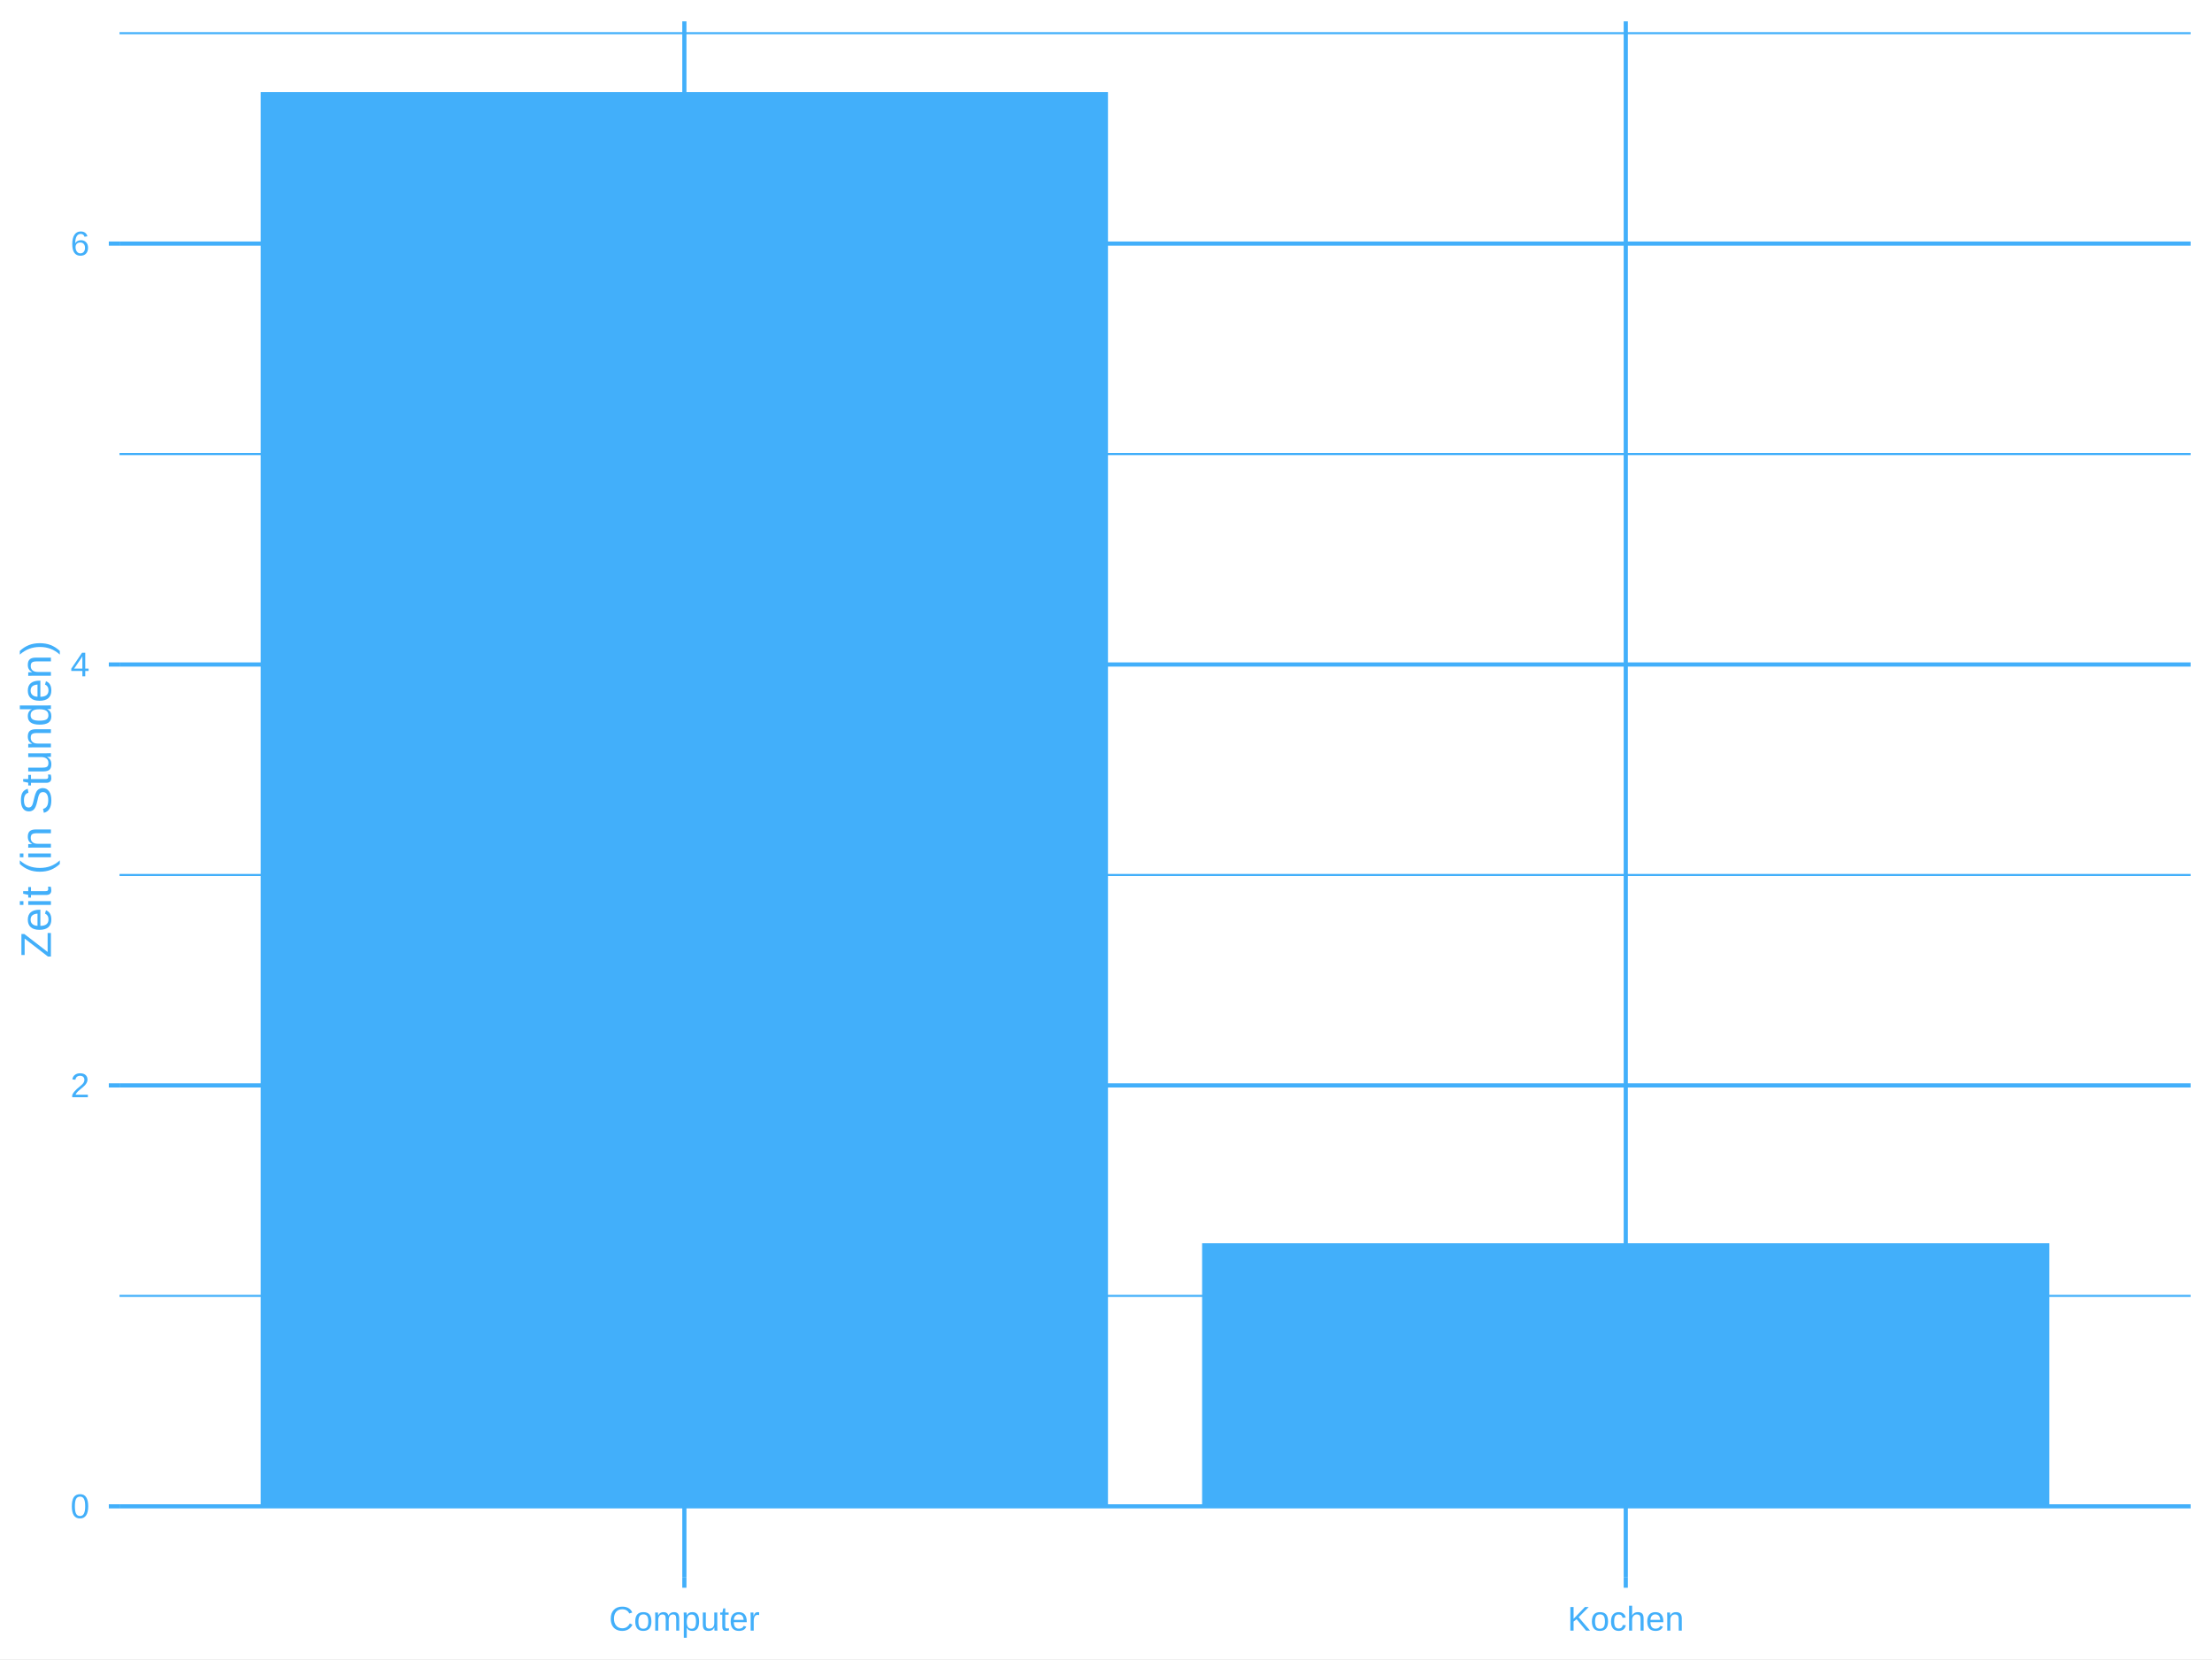
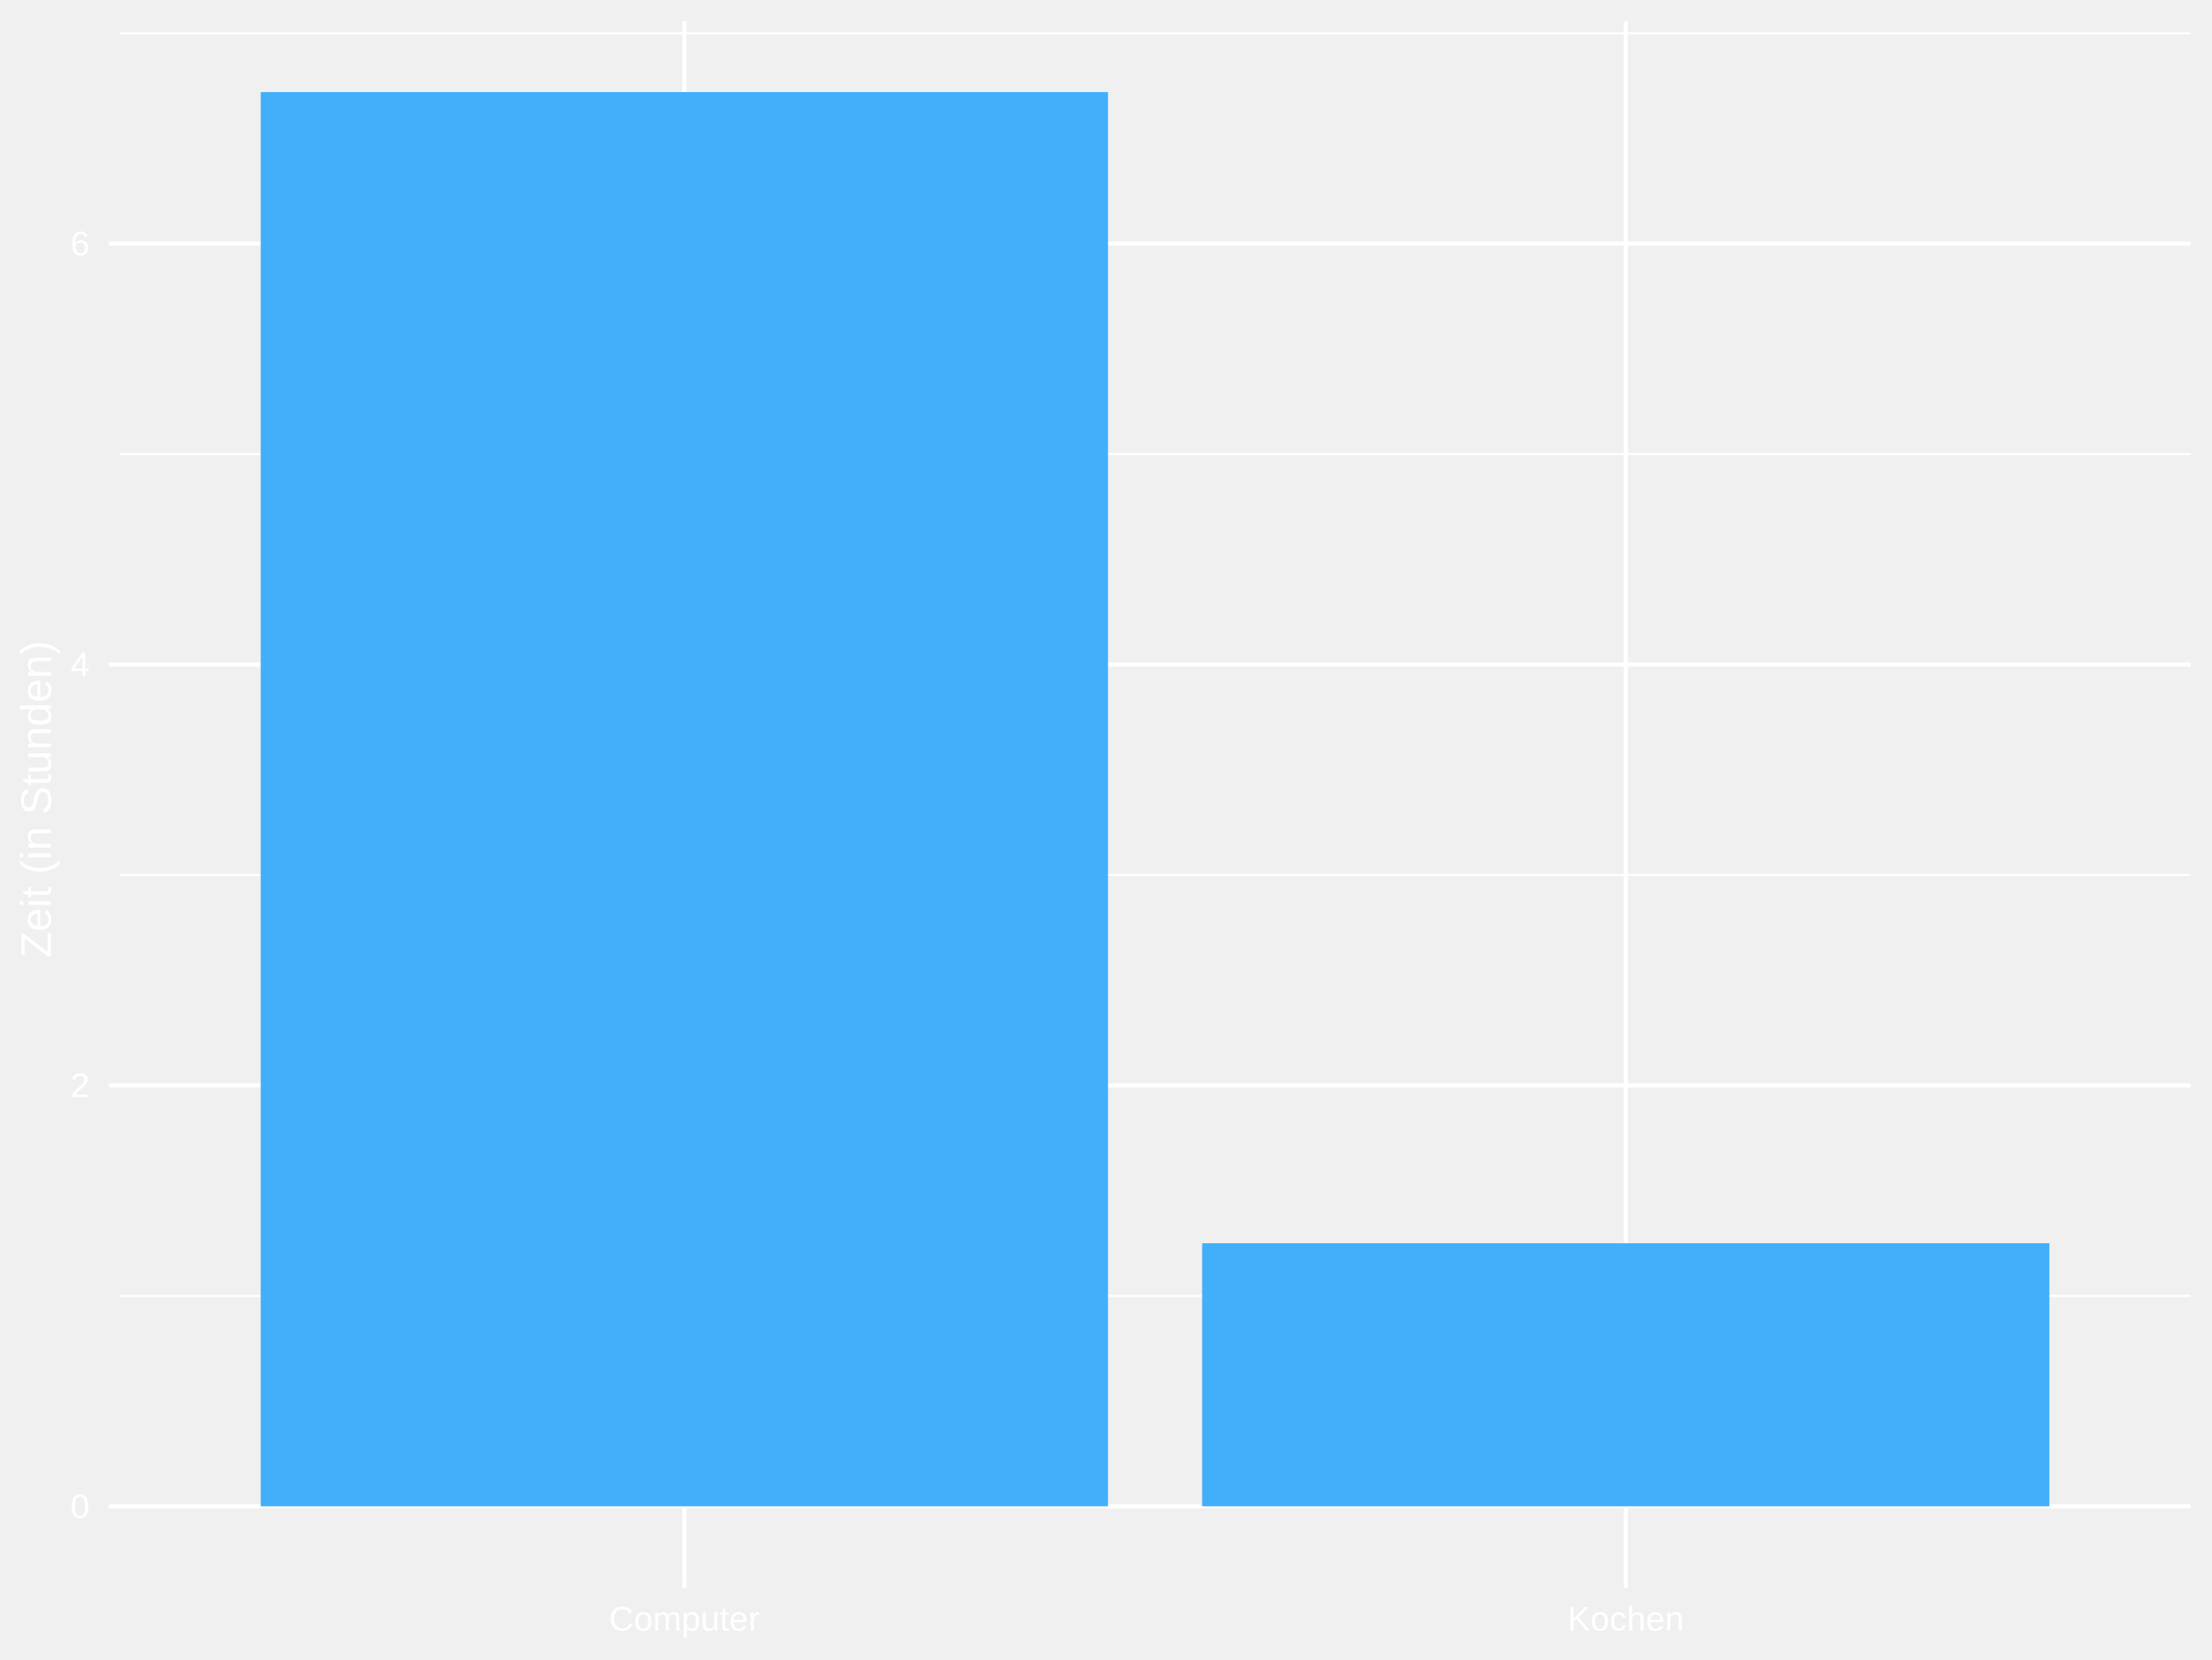
<svg xmlns="http://www.w3.org/2000/svg" width="566.93pt" height="425.20pt" viewBox="0 0 566.93 425.20">
  <g class="svglite">
    <defs>
      <style type="text/css">
    .svglite line, .svglite polyline, .svglite polygon, .svglite path, .svglite rect, .svglite circle {
      fill: none;
      stroke: #000000;
      stroke-linecap: round;
      stroke-linejoin: round;
      stroke-miterlimit: 10.00;
    }
    .svglite text {
      white-space: pre;
    }
    .svglite g.glyphgroup path {
      fill: inherit;
      stroke: none;
    }
  </style>
    </defs>
-     <rect width="100%" height="100%" style="stroke: none; fill: #FFFFFF;" />
+     <rect width="100%" height="100%" style="stroke: none; fill: none;" />
    <defs>
      <clipPath id="cpMC4wMHw1NjYuOTN8MC4wMHw0MjUuMjA=">
        <rect x="0.00" y="0.00" width="566.93" height="425.20" />
      </clipPath>
    </defs>
    <g clip-path="url(#cpMC4wMHw1NjYuOTN8MC4wMHw0MjUuMjA=)">
-       <rect x="0" y="0.00" width="566.93" height="425.20" style="stroke-width: 1.07; stroke: none; fill: #FFFFFF;" />
-     </g>
+ </g>
    <defs>
      <clipPath id="cpMzAuNjN8NTYxLjQ1fDUuNDh8NDA0LjE2">
        <rect x="30.63" y="5.48" width="530.82" height="398.68" />
      </clipPath>
    </defs>
    <g clip-path="url(#cpMzAuNjN8NTYxLjQ1fDUuNDh8NDA0LjE2)">
-       <polyline points="30.63,332.11 561.45,332.11 " style="stroke-width: 0.53; stroke: #42AFFA; stroke-linecap: butt;" />
-       <polyline points="30.63,224.24 561.45,224.24 " style="stroke-width: 0.53; stroke: #42AFFA; stroke-linecap: butt;" />
-       <polyline points="30.63,116.37 561.45,116.37 " style="stroke-width: 0.53; stroke: #42AFFA; stroke-linecap: butt;" />
-       <polyline points="30.63,8.50 561.45,8.50 " style="stroke-width: 0.53; stroke: #42AFFA; stroke-linecap: butt;" />
-       <polyline points="30.63,386.04 561.45,386.04 " style="stroke-width: 1.07; stroke: #42AFFA; stroke-linecap: butt;" />
-       <polyline points="30.63,278.17 561.45,278.17 " style="stroke-width: 1.07; stroke: #42AFFA; stroke-linecap: butt;" />
-       <polyline points="30.63,170.30 561.45,170.30 " style="stroke-width: 1.07; stroke: #42AFFA; stroke-linecap: butt;" />
-       <polyline points="30.63,62.43 561.45,62.43 " style="stroke-width: 1.07; stroke: #42AFFA; stroke-linecap: butt;" />
-       <polyline points="175.40,404.16 175.40,5.48 " style="stroke-width: 1.07; stroke: #42AFFA; stroke-linecap: butt;" />
-       <polyline points="416.68,404.16 416.68,5.48 " style="stroke-width: 1.07; stroke: #42AFFA; stroke-linecap: butt;" />
+       <polyline points="30.63,332.11 561.45,332.11 " style="stroke-width: 0.53; stroke: #FFFFFF; stroke-linecap: butt;" />
+       <polyline points="30.63,224.24 561.45,224.24 " style="stroke-width: 0.53; stroke: #FFFFFF; stroke-linecap: butt;" />
+       <polyline points="30.63,116.37 561.45,116.37 " style="stroke-width: 0.53; stroke: #FFFFFF; stroke-linecap: butt;" />
+       <polyline points="30.63,8.50 561.45,8.50 " style="stroke-width: 0.53; stroke: #FFFFFF; stroke-linecap: butt;" />
+       <polyline points="30.63,386.04 561.45,386.04 " style="stroke-width: 1.07; stroke: #FFFFFF; stroke-linecap: butt;" />
+       <polyline points="30.63,278.17 561.45,278.17 " style="stroke-width: 1.07; stroke: #FFFFFF; stroke-linecap: butt;" />
+       <polyline points="30.63,170.30 561.45,170.30 " style="stroke-width: 1.07; stroke: #FFFFFF; stroke-linecap: butt;" />
+       <polyline points="30.63,62.43 561.45,62.43 " style="stroke-width: 1.07; stroke: #FFFFFF; stroke-linecap: butt;" />
+       <polyline points="175.40,404.16 175.40,5.48 " style="stroke-width: 1.07; stroke: #FFFFFF; stroke-linecap: butt;" />
+       <polyline points="416.68,404.16 416.68,5.48 " style="stroke-width: 1.07; stroke: #FFFFFF; stroke-linecap: butt;" />
      <rect x="308.10" y="318.62" width="217.15" height="67.42" style="stroke-width: 1.07; stroke: none; stroke-linecap: butt; stroke-linejoin: miter; fill: #42AFFA;" />
      <rect x="66.82" y="23.60" width="217.15" height="362.44" style="stroke-width: 1.07; stroke: none; stroke-linecap: butt; stroke-linejoin: miter; fill: #42AFFA;" />
    </g>
    <g clip-path="url(#cpMC4wMHw1NjYuOTN8MC4wMHw0MjUuMjA=)">
-       <text x="22.96" y="389.07" text-anchor="end" style="font-size: 8.80px;fill: #42AFFA; font-family: &quot;Liberation Sans&quot;;" textLength="4.89px" lengthAdjust="spacingAndGlyphs">0</text>
-       <text x="22.96" y="281.20" text-anchor="end" style="font-size: 8.80px;fill: #42AFFA; font-family: &quot;Liberation Sans&quot;;" textLength="4.89px" lengthAdjust="spacingAndGlyphs">2</text>
-       <text x="22.96" y="173.33" text-anchor="end" style="font-size: 8.80px;fill: #42AFFA; font-family: &quot;Liberation Sans&quot;;" textLength="4.89px" lengthAdjust="spacingAndGlyphs">4</text>
-       <text x="22.96" y="65.46" text-anchor="end" style="font-size: 8.80px;fill: #42AFFA; font-family: &quot;Liberation Sans&quot;;" textLength="4.89px" lengthAdjust="spacingAndGlyphs">6</text>
-       <polyline points="27.89,386.04 30.63,386.04 " style="stroke-width: 1.07; stroke: #42AFFA; stroke-linecap: butt;" />
-       <polyline points="27.89,278.17 30.63,278.17 " style="stroke-width: 1.07; stroke: #42AFFA; stroke-linecap: butt;" />
-       <polyline points="27.89,170.30 30.63,170.30 " style="stroke-width: 1.07; stroke: #42AFFA; stroke-linecap: butt;" />
-       <polyline points="27.89,62.43 30.63,62.43 " style="stroke-width: 1.07; stroke: #42AFFA; stroke-linecap: butt;" />
-       <polyline points="175.40,406.90 175.40,404.16 " style="stroke-width: 1.07; stroke: #42AFFA; stroke-linecap: butt;" />
-       <polyline points="416.68,406.90 416.68,404.16 " style="stroke-width: 1.07; stroke: #42AFFA; stroke-linecap: butt;" />
-       <text x="175.40" y="417.89" text-anchor="middle" style="font-size: 8.80px;fill: #42AFFA; font-family: &quot;Liberation Sans&quot;;" textLength="38.61px" lengthAdjust="spacingAndGlyphs">Computer</text>
-       <text x="416.68" y="417.89" text-anchor="middle" style="font-size: 8.80px;fill: #42AFFA; font-family: &quot;Liberation Sans&quot;;" textLength="29.84px" lengthAdjust="spacingAndGlyphs">Kochen</text>
-       <text transform="translate(13.05,204.82) rotate(-90)" text-anchor="middle" style="font-size: 11.00px;fill: #42AFFA; font-family: &quot;Liberation Sans&quot;;" textLength="81.38px" lengthAdjust="spacingAndGlyphs">Zeit (in Stunden)</text>
+       <text x="22.96" y="389.07" text-anchor="end" style="font-size: 8.80px;fill: #FFFFFF; font-family: &quot;Liberation Sans&quot;;" textLength="4.89px" lengthAdjust="spacingAndGlyphs">0</text>
+       <text x="22.96" y="281.20" text-anchor="end" style="font-size: 8.80px;fill: #FFFFFF; font-family: &quot;Liberation Sans&quot;;" textLength="4.89px" lengthAdjust="spacingAndGlyphs">2</text>
+       <text x="22.96" y="173.33" text-anchor="end" style="font-size: 8.80px;fill: #FFFFFF; font-family: &quot;Liberation Sans&quot;;" textLength="4.89px" lengthAdjust="spacingAndGlyphs">4</text>
+       <text x="22.96" y="65.46" text-anchor="end" style="font-size: 8.80px;fill: #FFFFFF; font-family: &quot;Liberation Sans&quot;;" textLength="4.89px" lengthAdjust="spacingAndGlyphs">6</text>
+       <polyline points="27.89,386.04 30.63,386.04 " style="stroke-width: 1.07; stroke: #FFFFFF; stroke-linecap: butt;" />
+       <polyline points="27.89,278.17 30.63,278.17 " style="stroke-width: 1.07; stroke: #FFFFFF; stroke-linecap: butt;" />
+       <polyline points="27.89,170.30 30.63,170.30 " style="stroke-width: 1.07; stroke: #FFFFFF; stroke-linecap: butt;" />
+       <polyline points="27.89,62.43 30.63,62.43 " style="stroke-width: 1.07; stroke: #FFFFFF; stroke-linecap: butt;" />
+       <polyline points="175.40,406.90 175.40,404.16 " style="stroke-width: 1.07; stroke: #FFFFFF; stroke-linecap: butt;" />
+       <polyline points="416.68,406.90 416.68,404.16 " style="stroke-width: 1.07; stroke: #FFFFFF; stroke-linecap: butt;" />
+       <text x="175.40" y="417.89" text-anchor="middle" style="font-size: 8.80px;fill: #FFFFFF; font-family: &quot;Liberation Sans&quot;;" textLength="38.61px" lengthAdjust="spacingAndGlyphs">Computer</text>
+       <text x="416.68" y="417.89" text-anchor="middle" style="font-size: 8.80px;fill: #FFFFFF; font-family: &quot;Liberation Sans&quot;;" textLength="29.84px" lengthAdjust="spacingAndGlyphs">Kochen</text>
+       <text transform="translate(13.05,204.82) rotate(-90)" text-anchor="middle" style="font-size: 11.00px;fill: #FFFFFF; font-family: &quot;Liberation Sans&quot;;" textLength="81.38px" lengthAdjust="spacingAndGlyphs">Zeit (in Stunden)</text>
    </g>
  </g>
</svg>
